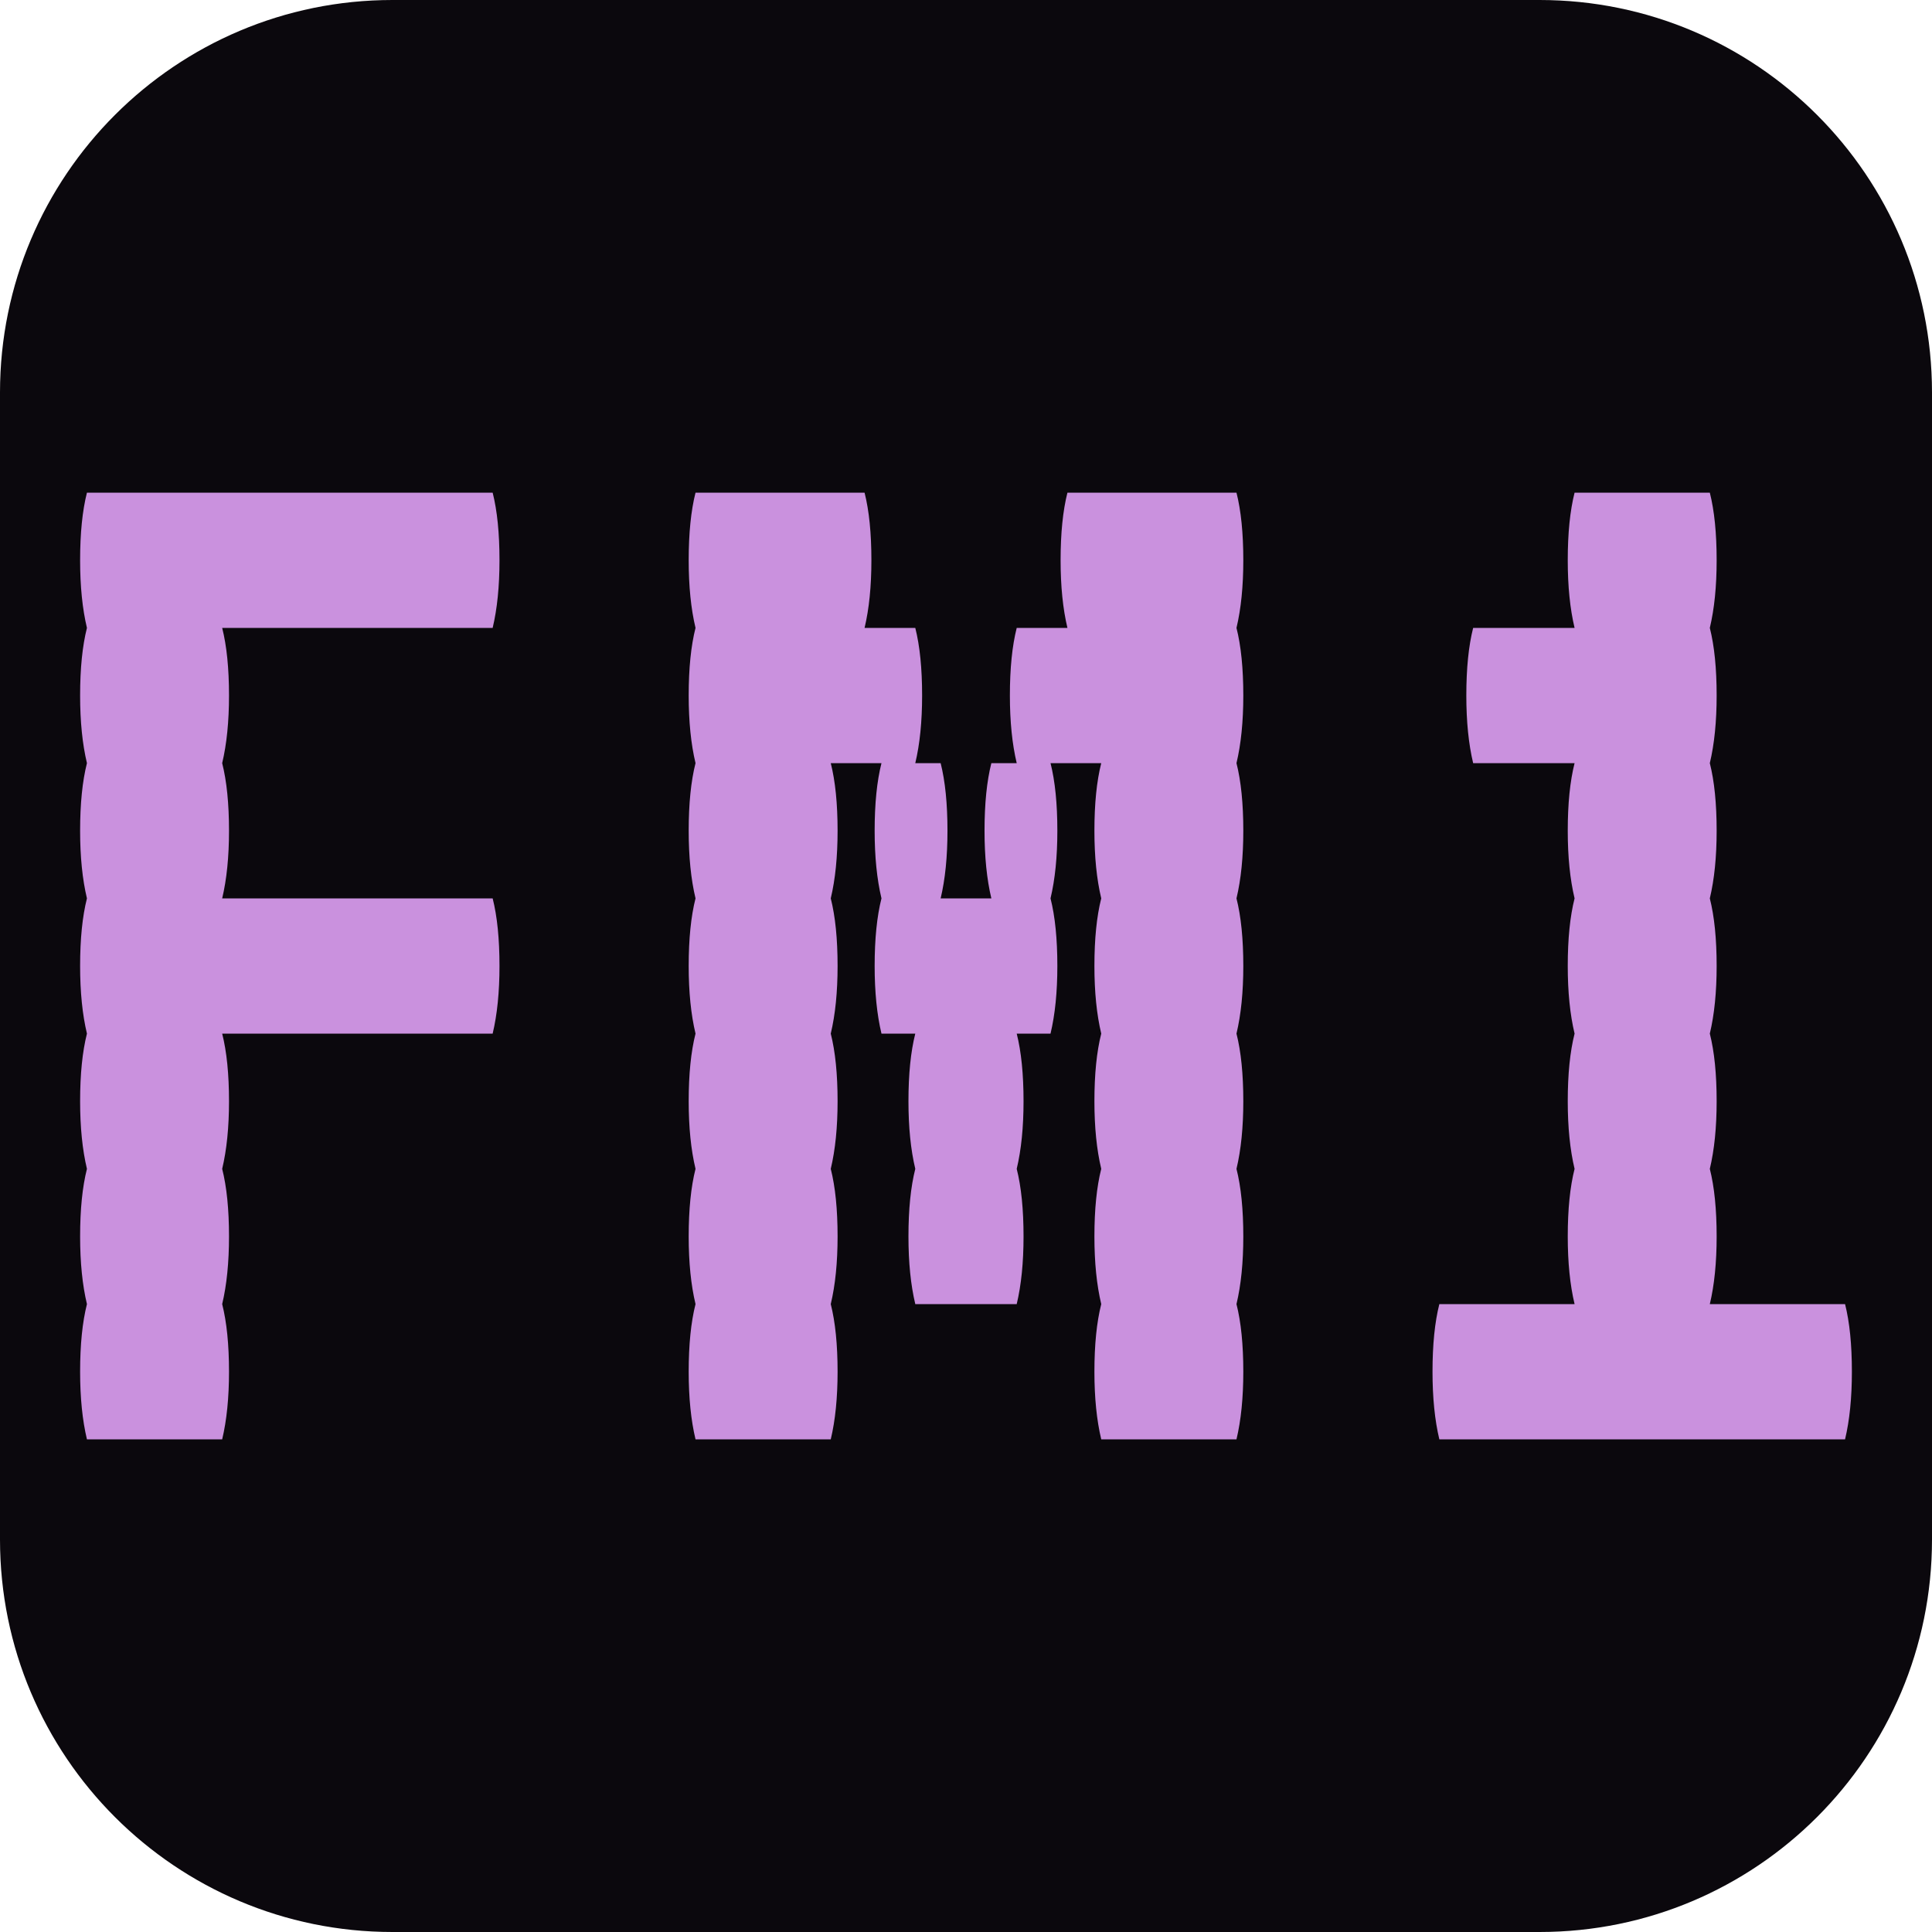
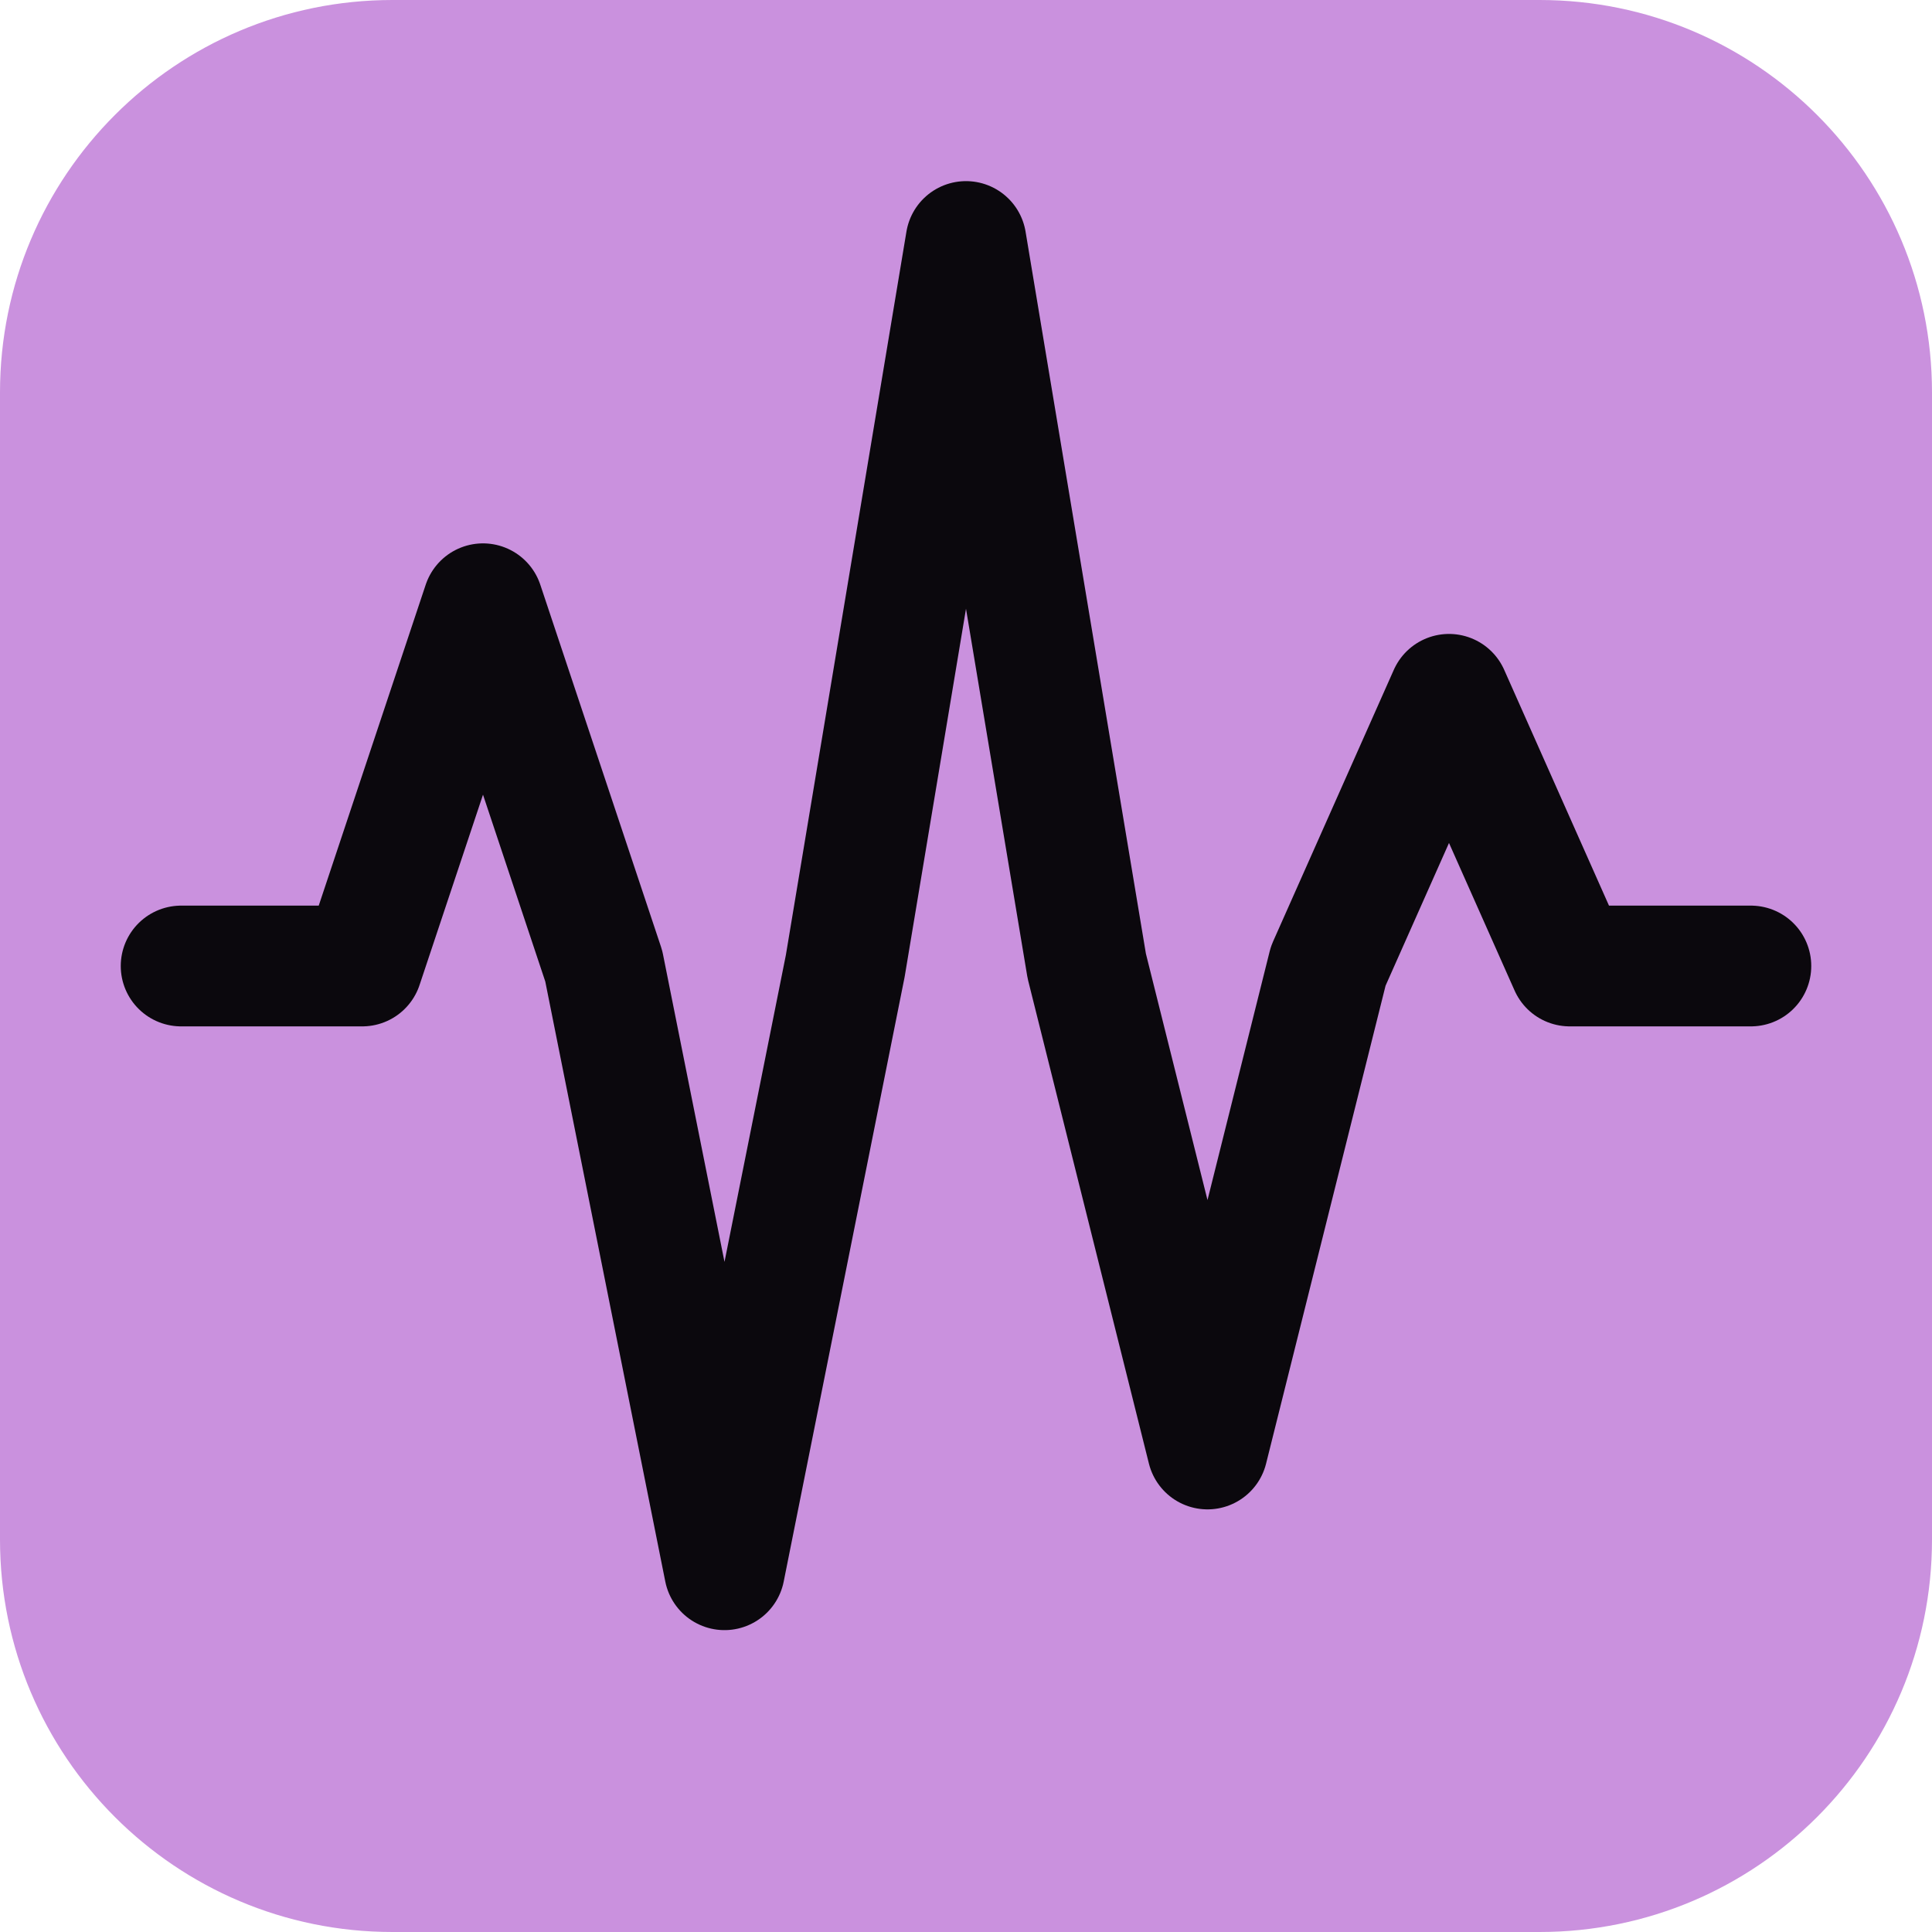
<svg xmlns="http://www.w3.org/2000/svg" viewBox="0 0 64 64" role="img" aria-label="FM1">
-   <rect width="64" height="64" rx="13" fill="#0b080d" />
-   <path fill="#ca91de" transform="translate(32 32) scale(1.076923) translate(-32 -32)" d="M17.44 29.92Q17.65 30.75 17.65 32Q17.65 33.20 17.44 34.08L9.12 34.08Q9.33 34.91 9.33 36.16Q9.33 37.36 9.12 38.24Q9.33 39.07 9.33 40.32Q9.33 41.52 9.12 42.40Q9.33 43.23 9.33 44.48Q9.33 45.68 9.12 46.56L4.96 46.56Q4.75 45.68 4.75 44.48Q4.75 43.23 4.96 42.40Q4.75 41.52 4.75 40.32Q4.75 39.07 4.96 38.24Q4.75 37.36 4.75 36.16Q4.75 34.91 4.96 34.08Q4.75 33.20 4.75 32Q4.75 30.75 4.96 29.92Q4.75 29.04 4.75 27.84Q4.75 26.59 4.96 25.76Q4.75 24.88 4.75 23.68Q4.75 22.43 4.96 21.60Q4.75 20.72 4.75 19.52Q4.75 18.27 4.96 17.44L17.44 17.44Q17.65 18.27 17.65 19.52Q17.65 20.72 17.44 21.60L9.12 21.60Q9.33 22.43 9.33 23.68Q9.33 24.88 9.12 25.76Q9.33 26.59 9.33 27.84Q9.33 29.04 9.12 29.92L17.44 29.92M40.32 21.60Q40.53 22.43 40.53 23.68Q40.53 24.88 40.32 25.76Q40.53 26.59 40.53 27.84Q40.53 29.04 40.32 29.92Q40.53 30.75 40.53 32Q40.53 33.20 40.32 34.08Q40.53 34.91 40.53 36.16Q40.53 37.36 40.32 38.24Q40.53 39.07 40.53 40.32Q40.53 41.52 40.32 42.40Q40.53 43.23 40.53 44.48Q40.53 45.68 40.32 46.56L36.16 46.56Q35.95 45.68 35.95 44.48Q35.95 43.23 36.16 42.40Q35.95 41.52 35.95 40.32Q35.95 39.07 36.16 38.24Q35.95 37.36 35.95 36.16Q35.95 34.91 36.16 34.08Q35.95 33.20 35.95 32Q35.95 30.75 36.16 29.92Q35.95 29.04 35.95 27.84Q35.95 26.59 36.16 25.76L34.60 25.76Q34.81 26.59 34.81 27.84Q34.81 29.04 34.60 29.92Q34.81 30.75 34.81 32Q34.81 33.20 34.60 34.08L33.56 34.08Q33.77 34.91 33.77 36.16Q33.77 37.36 33.56 38.24Q33.77 39.07 33.77 40.32Q33.77 41.52 33.56 42.40L30.44 42.40Q30.23 41.52 30.23 40.32Q30.23 39.07 30.44 38.24Q30.23 37.36 30.23 36.16Q30.23 34.91 30.44 34.08L29.40 34.08Q29.19 33.20 29.19 32Q29.19 30.75 29.40 29.92Q29.19 29.04 29.19 27.84Q29.19 26.59 29.40 25.76L27.84 25.76Q28.05 26.59 28.05 27.84Q28.05 29.04 27.84 29.92Q28.05 30.75 28.05 32Q28.05 33.20 27.84 34.08Q28.05 34.91 28.05 36.16Q28.05 37.36 27.84 38.24Q28.05 39.07 28.05 40.32Q28.05 41.52 27.84 42.40Q28.05 43.23 28.05 44.48Q28.05 45.68 27.84 46.56L23.68 46.56Q23.47 45.68 23.47 44.48Q23.47 43.23 23.68 42.40Q23.47 41.52 23.47 40.32Q23.47 39.07 23.68 38.24Q23.47 37.36 23.47 36.16Q23.47 34.91 23.68 34.08Q23.47 33.20 23.47 32Q23.47 30.75 23.68 29.92Q23.47 29.04 23.47 27.84Q23.47 26.59 23.68 25.76Q23.47 24.88 23.47 23.68Q23.47 22.43 23.68 21.60Q23.47 20.72 23.47 19.52Q23.47 18.27 23.68 17.44L28.88 17.44Q29.09 18.27 29.09 19.52Q29.09 20.72 28.88 21.60L30.44 21.60Q30.65 22.43 30.65 23.68Q30.65 24.88 30.44 25.76L31.22 25.76Q31.43 26.59 31.43 27.84Q31.43 29.04 31.22 29.92L32.78 29.92Q32.57 29.04 32.57 27.84Q32.57 26.59 32.78 25.76L33.56 25.76Q33.35 24.88 33.35 23.68Q33.35 22.43 33.56 21.60L35.12 21.60Q34.91 20.72 34.91 19.52Q34.91 18.27 35.12 17.44L40.32 17.44Q40.53 18.27 40.53 19.52Q40.53 20.72 40.32 21.60M59.04 42.40Q59.25 43.23 59.25 44.48Q59.25 45.68 59.04 46.56L46.56 46.56Q46.35 45.68 46.35 44.48Q46.35 43.23 46.56 42.40L50.72 42.40Q50.51 41.52 50.51 40.32Q50.51 39.07 50.72 38.24Q50.51 37.36 50.51 36.16Q50.51 34.91 50.72 34.08Q50.51 33.20 50.51 32Q50.51 30.75 50.72 29.92Q50.51 29.04 50.51 27.84Q50.51 26.59 50.72 25.76L47.60 25.76Q47.39 24.88 47.39 23.68Q47.39 22.43 47.60 21.60L50.72 21.60Q50.51 20.72 50.51 19.52Q50.51 18.27 50.72 17.44L54.88 17.44Q55.09 18.27 55.09 19.52Q55.09 20.72 54.88 21.60Q55.09 22.43 55.09 23.68Q55.09 24.88 54.88 25.76Q55.09 26.59 55.09 27.84Q55.09 29.04 54.88 29.92Q55.09 30.75 55.09 32Q55.09 33.20 54.88 34.08Q55.09 34.91 55.09 36.16Q55.09 37.36 54.88 38.24Q55.09 39.07 55.09 40.32Q55.09 41.52 54.88 42.40" />
+   <rect width="64" height="64" rx="13" fill="#ca91de" />
+   <path d="M6 32L12 32L16 20L20 32L24 52L28 32L32 8L36 32L40 48L44 32L48 23L52 32L58 32" fill="none" stroke="#0b080d" stroke-width="4" stroke-linecap="round" stroke-linejoin="round" />
</svg>
